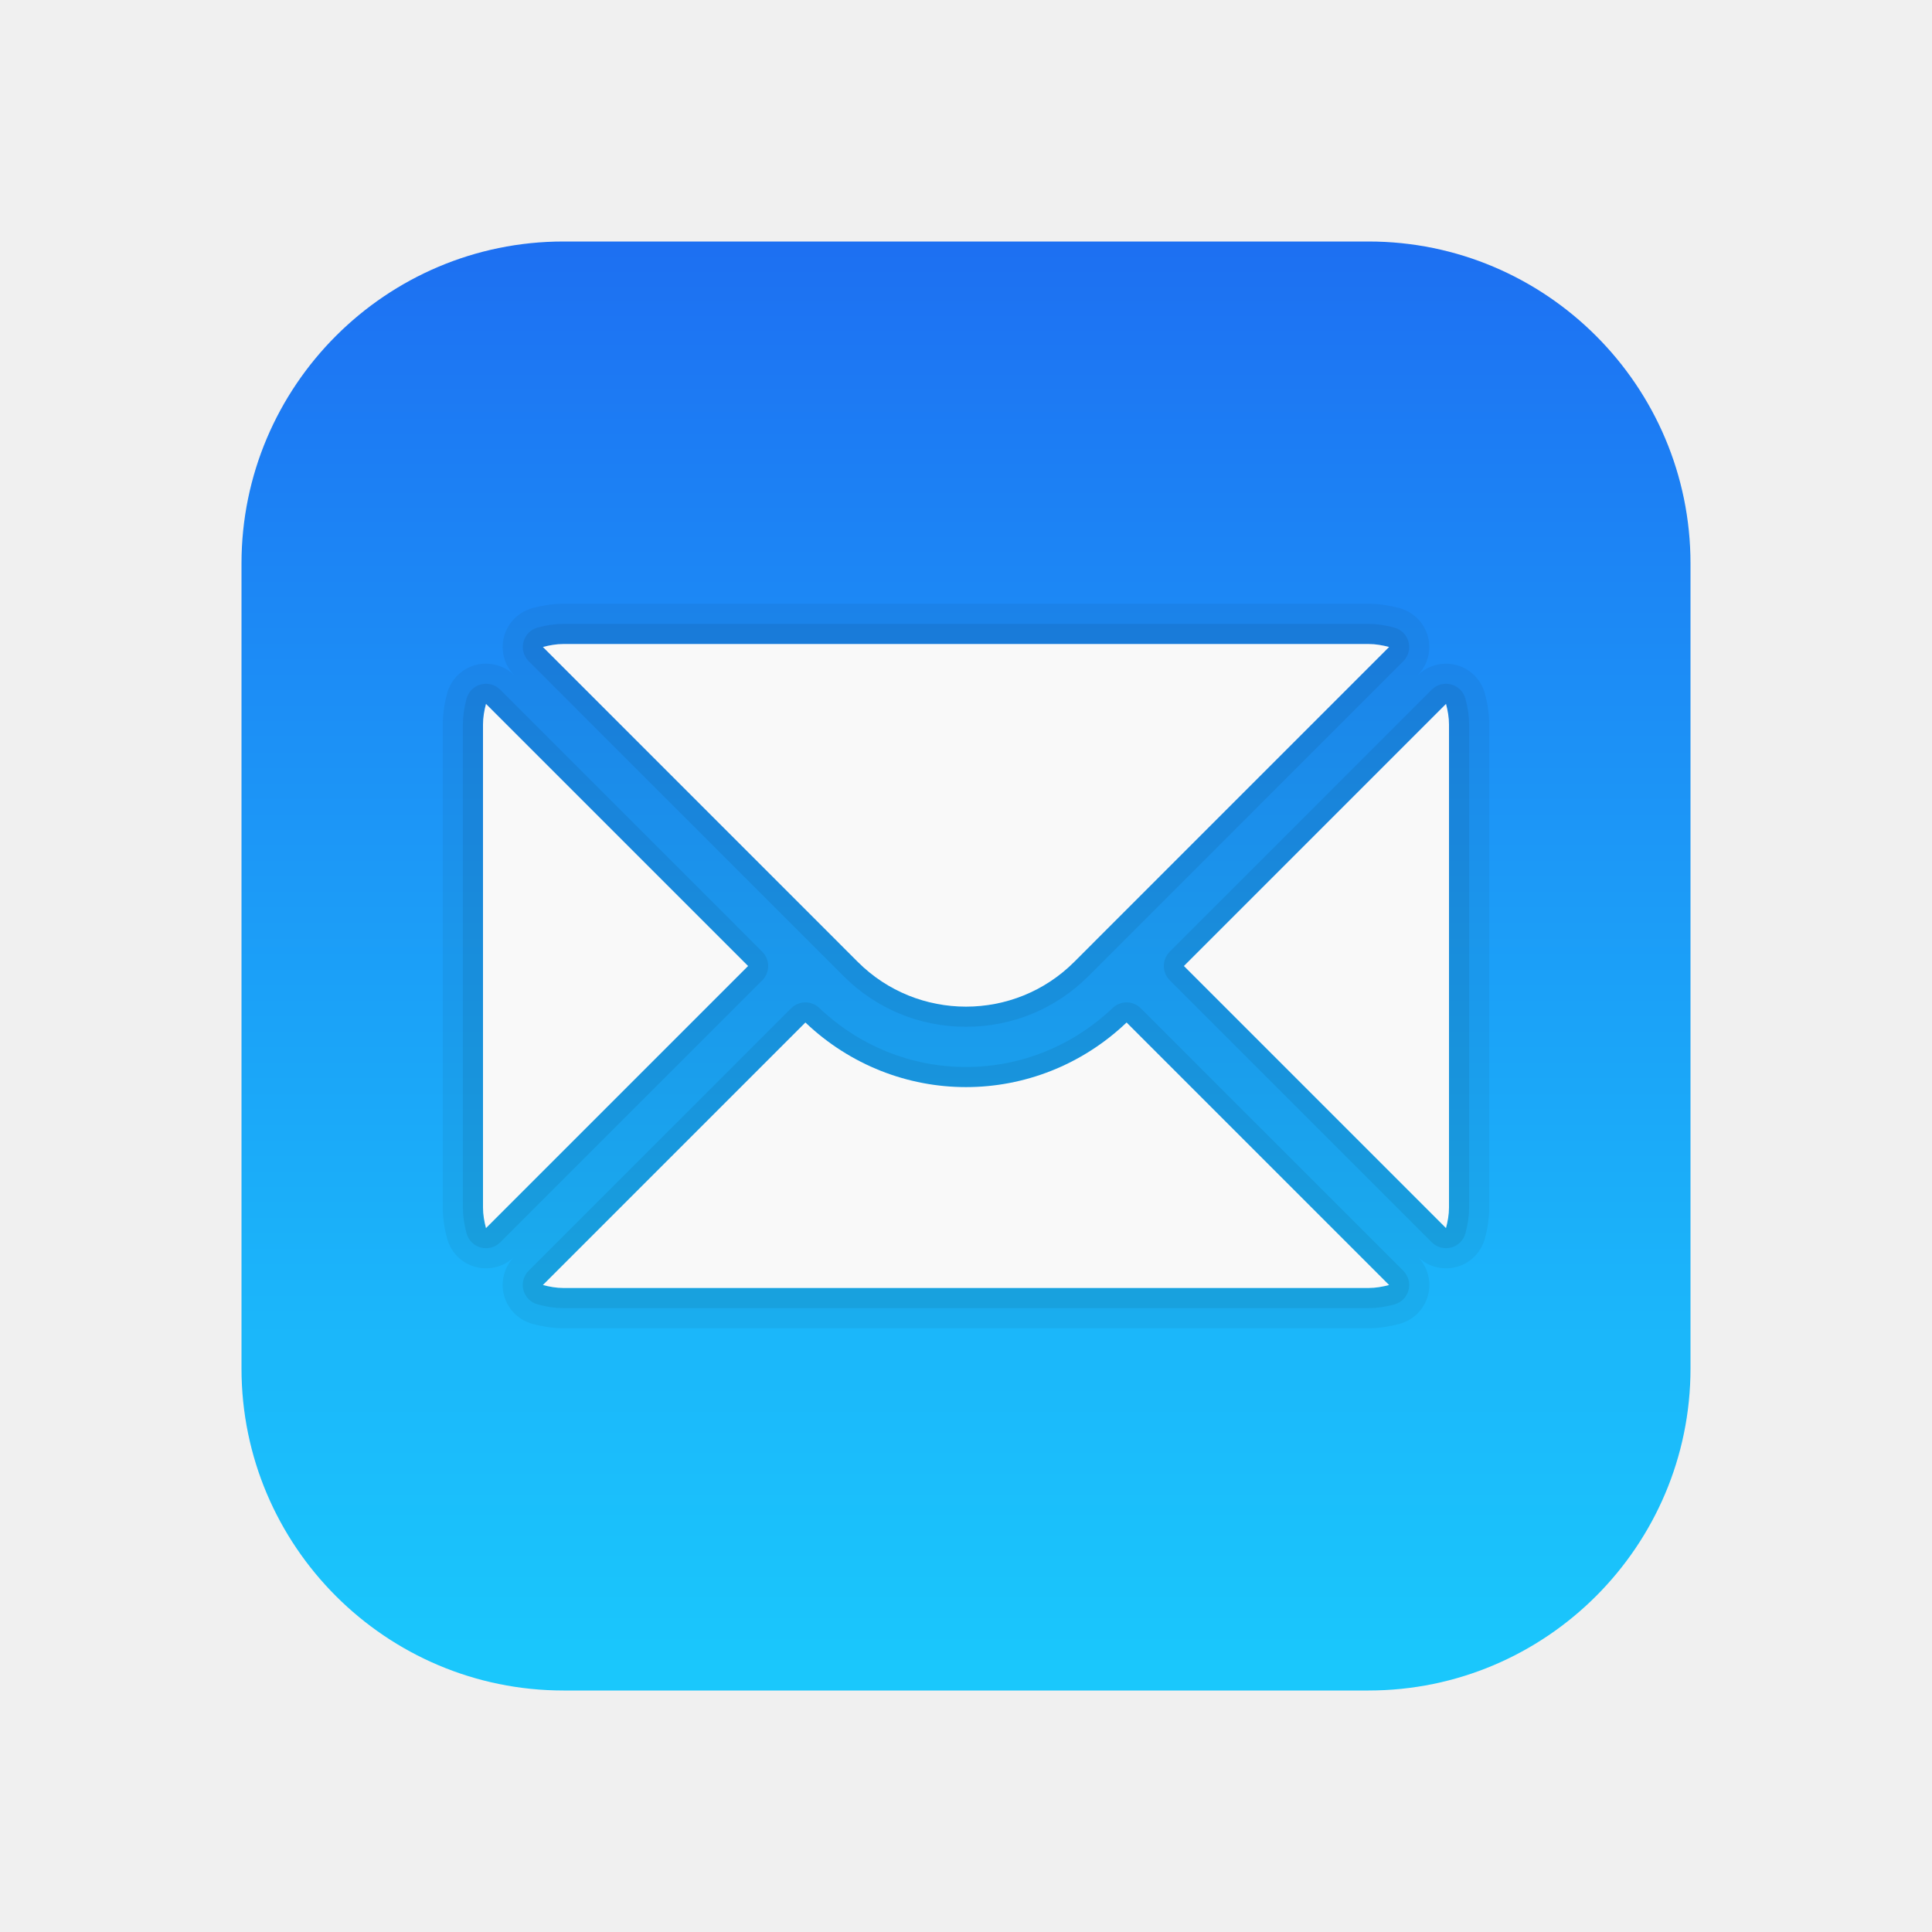
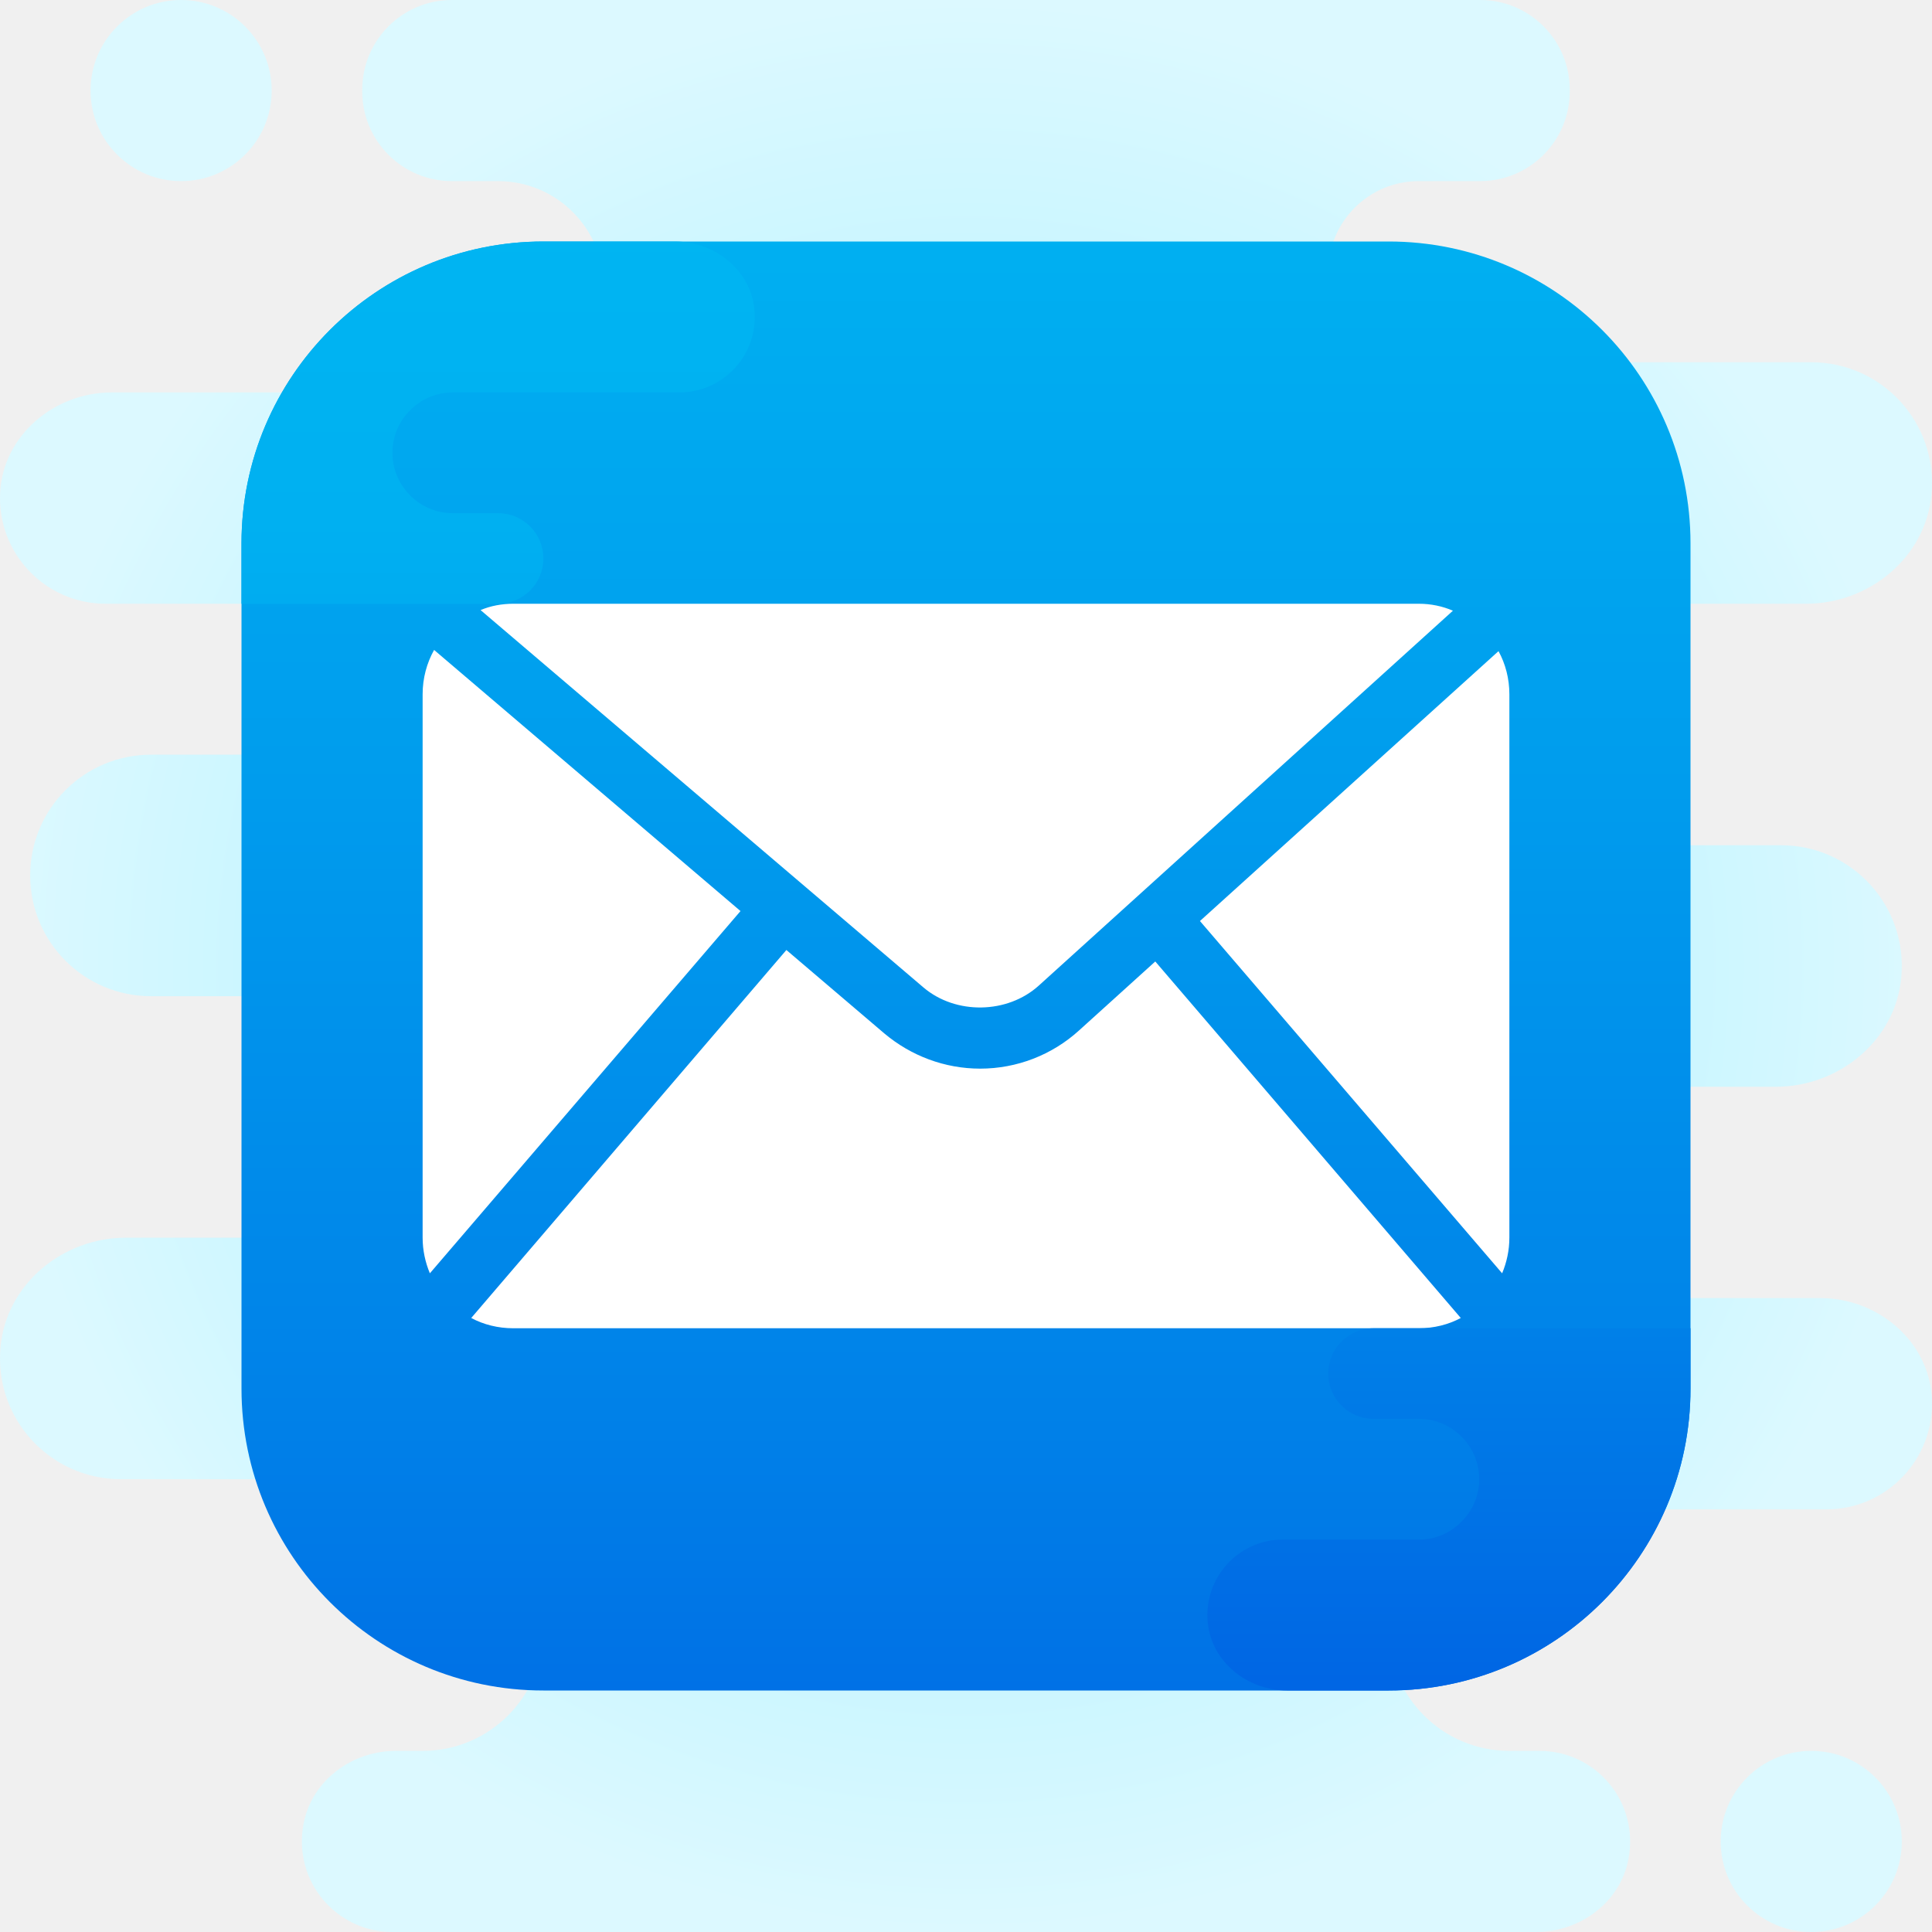
- <svg xmlns="http://www.w3.org/2000/svg" viewBox="0 0 48 48" width="48px" height="48px">
-   <linearGradient id="NvW_RwTAona1rlOp72mkqa" x1="24" x2="24" y1="42" y2="6.207" gradientUnits="userSpaceOnUse">
-     <stop offset="0" stop-color="#1ac8fc" />
-     <stop offset=".258" stop-color="#1bb6fa" />
-     <stop offset=".775" stop-color="#1c86f5" />
-     <stop offset="1" stop-color="#1d70f2" />
+ <svg xmlns="http://www.w3.org/2000/svg" viewBox="0 0 64 64" width="64px" height="64px">
+   <radialGradient id="jUSv56w43tV131KS5vdVHa" cx="32" cy="34" r="32" gradientTransform="matrix(1 0 0 -1 0 66)" gradientUnits="userSpaceOnUse">
+     <stop offset="0" stop-color="#9ceeff" />
+     <stop offset=".642" stop-color="#c5f5ff" />
+     <stop offset="1" stop-color="#dcf9ff" />
+   </radialGradient>
+   <path fill="url(#jUSv56w43tV131KS5vdVHa)" d="M3,3c0-1.657,1.343-3,3-3s3,1.343,3,3S7.657,6,6,6S3,4.657,3,3z M60,58c-1.657,0-3,1.343-3,3 s1.343,3,3,3s3-1.343,3-3S61.657,58,60,58z M60.302,43H44v-7h14.828c2.089,0,3.955-1.527,4.153-3.607C63.209,30.007,61.339,28,59,28 H44v-8h15.828c2.089,0,3.955-1.527,4.153-3.607C64.209,14.007,62.339,12,60,12H47c-1.657,0-3-1.343-3-3s1.343-3,3-3h2.03 C50.67,6,52,4.67,52,3.029V2.971C52,1.33,50.67,0,49.03,0H14.97C13.33,0,12,1.33,12,2.971V3.03C12,4.67,13.33,6,14.97,6h1.53 C18.433,6,20,7.567,20,9.5S18.433,13,16.5,13H3.698c-1.895,0-3.594,1.419-3.693,3.312C-0.101,18.331,1.505,20,3.5,20H20v5H5 c-2.209,0-4,1.791-4,4s1.791,4,4,4h15v8H4.172c-2.089,0-3.955,1.527-4.153,3.606C-0.209,46.992,1.661,49,4,49h10 c2.209,0,4,1.791,4,4v1c0,2.209-1.791,4-4,4h-0.889c-1.451,0-2.781,0.981-3.054,2.406C9.689,62.323,11.149,64,13,64h37.889 c1.451,0,2.781-0.981,3.054-2.406C54.311,59.677,52.851,58,51,58h-1c-2.209,0-4-1.791-4-4s1.791-4,4-4h10.5 c1.995,0,3.601-1.669,3.495-3.688C63.896,44.419,62.197,43,60.302,43z" />
+   <linearGradient id="jUSv56w43tV131KS5vdVHb" x1="32" x2="32" y1="-1.873" y2="71.552" gradientTransform="matrix(1 0 0 -1 0 66)" gradientUnits="userSpaceOnUse">
+     <stop offset="0" stop-color="#005ce2" />
+     <stop offset=".278" stop-color="#0080e8" />
+     <stop offset=".569" stop-color="#009ced" />
+     <stop offset=".82" stop-color="#00b0f1" />
+     <stop offset="1" stop-color="#00b5f2" />
  </linearGradient>
-   <path fill="url(#NvW_RwTAona1rlOp72mkqa)" d="M34,42H14c-4.411,0-8-3.589-8-8V14c0-4.411,3.589-8,8-8h20c4.411,0,8,3.589,8,8v20 C42,38.411,38.411,42,34,42z" />
-   <path d="M34,16c0.178,0,0.347,0.031,0.512,0.074l-7.824,7.825C25.946,24.64,24.973,25.01,24,25.01 s-1.946-0.37-2.688-1.111l-7.824-7.825C13.653,16.031,13.822,16,14,16H34 M35.926,17.488C35.969,17.653,36,17.822,36,18v12 c0,0.178-0.031,0.347-0.074,0.512L29.414,24L35.926,17.488 M12.074,17.488L18.586,24l-6.511,6.511C12.031,30.347,12,30.178,12,30 V18C12,17.822,12.031,17.653,12.074,17.488 M27.99,25.404l6.522,6.522C34.347,31.969,34.178,32,34,32H14 c-0.178,0-0.347-0.031-0.512-0.074l6.522-6.522c1.117,1.063,2.55,1.605,3.99,1.605S26.873,26.467,27.99,25.404 M34,15H14 c-0.244,0-0.495,0.035-0.768,0.108c-0.346,0.092-0.616,0.361-0.709,0.707c-0.092,0.341,0.003,0.704,0.248,0.956 c-0.189-0.183-0.44-0.283-0.697-0.283c-0.087,0-0.174,0.011-0.26,0.034c-0.345,0.093-0.615,0.363-0.707,0.709 C11.035,17.505,11,17.756,11,18v12c0,0.244,0.035,0.495,0.108,0.768c0.092,0.346,0.361,0.616,0.707,0.709 c0.086,0.023,0.173,0.034,0.26,0.034c0.257,0,0.508-0.099,0.696-0.282c-0.245,0.253-0.34,0.616-0.248,0.956 c0.093,0.345,0.363,0.615,0.709,0.707C13.505,32.965,13.756,33,14,33h20c0.244,0,0.495-0.035,0.768-0.108 c0.346-0.092,0.616-0.361,0.709-0.707c0.092-0.341-0.003-0.704-0.248-0.956c0.189,0.183,0.44,0.282,0.696,0.282 c0.087,0,0.174-0.011,0.26-0.034c0.345-0.093,0.615-0.363,0.707-0.709C36.965,30.495,37,30.244,37,30V18 c0-0.244-0.035-0.495-0.108-0.768c-0.092-0.346-0.361-0.616-0.707-0.709c-0.086-0.023-0.173-0.034-0.26-0.034 c-0.257,0-0.508,0.099-0.697,0.282c0.245-0.253,0.34-0.616,0.248-0.956c-0.093-0.345-0.363-0.615-0.709-0.707 C34.495,15.035,34.244,15,34,15L34,15z" opacity=".05" />
-   <path d="M34,15.5H14c-0.203,0-0.406,0.029-0.64,0.091c-0.173,0.046-0.308,0.181-0.354,0.353 c-0.046,0.173,0.003,0.357,0.129,0.483l7.824,7.825C21.77,25.063,22.85,25.51,24,25.51s2.23-0.447,3.041-1.257l7.824-7.825 c0.126-0.126,0.176-0.311,0.129-0.483c-0.046-0.173-0.182-0.307-0.354-0.353C34.406,15.529,34.203,15.5,34,15.5L34,15.5z M35.926,16.988c-0.131,0-0.259,0.051-0.354,0.146l-6.511,6.512c-0.195,0.195-0.195,0.512,0,0.707l6.511,6.511 c0.095,0.095,0.223,0.146,0.354,0.146c0.043,0,0.087-0.006,0.13-0.017c0.173-0.046,0.307-0.182,0.353-0.354 C36.471,30.406,36.5,30.203,36.5,30V18c0-0.203-0.029-0.406-0.091-0.64c-0.046-0.173-0.181-0.308-0.353-0.354 C36.013,16.994,35.969,16.988,35.926,16.988L35.926,16.988z M12.074,16.988c-0.043,0-0.087,0.006-0.13,0.017 c-0.173,0.046-0.307,0.182-0.353,0.354C11.529,17.594,11.5,17.797,11.5,18v12c0,0.203,0.029,0.406,0.091,0.64 c0.046,0.173,0.181,0.308,0.353,0.354c0.043,0.012,0.087,0.017,0.13,0.017c0.131,0,0.259-0.051,0.354-0.146l6.511-6.511 c0.195-0.195,0.195-0.512,0-0.707l-6.511-6.512C12.333,17.04,12.205,16.988,12.074,16.988L12.074,16.988z M27.99,24.904 c-0.124,0-0.248,0.046-0.345,0.138c-0.995,0.946-2.289,1.467-3.645,1.467s-2.651-0.521-3.645-1.467 c-0.097-0.092-0.221-0.138-0.345-0.138c-0.128,0-0.256,0.049-0.354,0.146l-6.522,6.522c-0.126,0.126-0.176,0.311-0.129,0.483 s0.182,0.307,0.354,0.353C13.594,32.471,13.797,32.5,14,32.5h20c0.203,0,0.406-0.029,0.64-0.091 c0.173-0.046,0.308-0.181,0.354-0.353s-0.003-0.357-0.129-0.483l-6.522-6.522C28.246,24.953,28.118,24.904,27.99,24.904 L27.99,24.904z" opacity=".07" />
-   <path fill="#f9f9f9" d="M35.926,17.488L29.414,24l6.511,6.511C35.969,30.347,36,30.178,36,30V18 C36,17.822,35.969,17.653,35.926,17.488z M26.688,23.899l7.824-7.825C34.347,16.031,34.178,16,34,16H14 c-0.178,0-0.347,0.031-0.512,0.074l7.824,7.825C22.795,25.38,25.205,25.38,26.688,23.899z M12.074,17.488 C12.031,17.653,12,17.822,12,18v12c0,0.178,0.031,0.347,0.074,0.512L18.586,24L12.074,17.488z M24,27.009 c-1.44,0-2.873-0.542-3.99-1.605l-6.522,6.522C13.653,31.969,13.822,32,14,32h20c0.178,0,0.347-0.031,0.512-0.074l-6.522-6.522 C26.873,26.467,25.44,27.009,24,27.009z" />
+   <path fill="url(#jUSv56w43tV131KS5vdVHb)" d="M18,8h28c5.523,0,10,4.477,10,10v28c0,5.523-4.477,10-10,10H18c-5.523,0-10-4.477-10-10V18 C8,12.477,12.477,8,18,8z" />
+   <path fill="#fff" d="M24.53,30.18l-10.29,12C14.09,41.82,14,41.42,14,41V23c0-0.54,0.14-1.04,0.38-1.47L24.53,30.18z" />
+   <path fill="#fff" d="M30.59,32.71l-14.67-12.5C16.25,20.07,16.62,20,17,20h30c0.4,0,0.78,0.08,1.13,0.23L34.41,32.65 C33.37,33.59,31.66,33.62,30.59,32.71z" />
+   <path fill="#fff" d="M38.27,31.85l10.12,11.81C47.98,43.88,47.5,44,47,44H17c-0.5,0-0.98-0.12-1.39-0.34l10.44-12.19 l3.24,2.76c0.89,0.75,2.01,1.17,3.18,1.17c1.21,0,2.38-0.45,3.28-1.27L38.27,31.85z" />
+   <path fill="#fff" d="M50,23v18c0,0.42-0.09,0.82-0.24,1.18L39.75,30.51l9.89-8.94C49.87,21.99,50,22.48,50,23z" />
+   <linearGradient id="jUSv56w43tV131KS5vdVHc" x1="16.502" x2="16.502" y1="3.541" y2="58.639" gradientTransform="matrix(1 0 0 -1 0 66)" gradientUnits="userSpaceOnUse">
+     <stop offset="0" stop-color="#005ce2" />
+     <stop offset=".278" stop-color="#0080e8" />
+     <stop offset=".569" stop-color="#009ced" />
+     <stop offset=".82" stop-color="#00b0f1" />
+     <stop offset="1" stop-color="#00b5f2" />
+   </linearGradient>
+   <path fill="url(#jUSv56w43tV131KS5vdVHc)" d="M24.99,10.24c0.15,1.5-1.02,2.76-2.49,2.76H15c-0.55,0-1.05,0.22-1.41,0.59 C13.22,13.95,13,14.45,13,15c0,1.1,0.9,2,2,2h1.5c0.83,0,1.5,0.67,1.5,1.5S17.33,20,16.5,20H8v-2c0-5.52,4.48-10,10-10h4.36 C23.67,8,24.86,8.94,24.99,10.24z" />
+   <linearGradient id="jUSv56w43tV131KS5vdVHd" x1="47.998" x2="47.998" y1="5.823" y2="63.776" gradientTransform="matrix(1 0 0 -1 0 66)" gradientUnits="userSpaceOnUse">
+     <stop offset="0" stop-color="#005ce2" />
+     <stop offset=".278" stop-color="#0080e8" />
+     <stop offset=".569" stop-color="#009ced" />
+     <stop offset=".82" stop-color="#00b0f1" />
+     <stop offset="1" stop-color="#00b5f2" />
+   </linearGradient>
+   <path fill="url(#jUSv56w43tV131KS5vdVHd)" d="M40.01,53.76C39.86,52.26,41.03,51,42.5,51H47c0.55,0,1.05-0.22,1.41-0.59 C48.78,50.05,49,49.55,49,49c0-1.1-0.9-2-2-2h-1.5c-0.83,0-1.5-0.67-1.5-1.5s0.67-1.5,1.5-1.5H56v2c0,5.52-4.48,10-10,10h-3.36 C41.33,56,40.14,55.06,40.01,53.76z" />
</svg>
